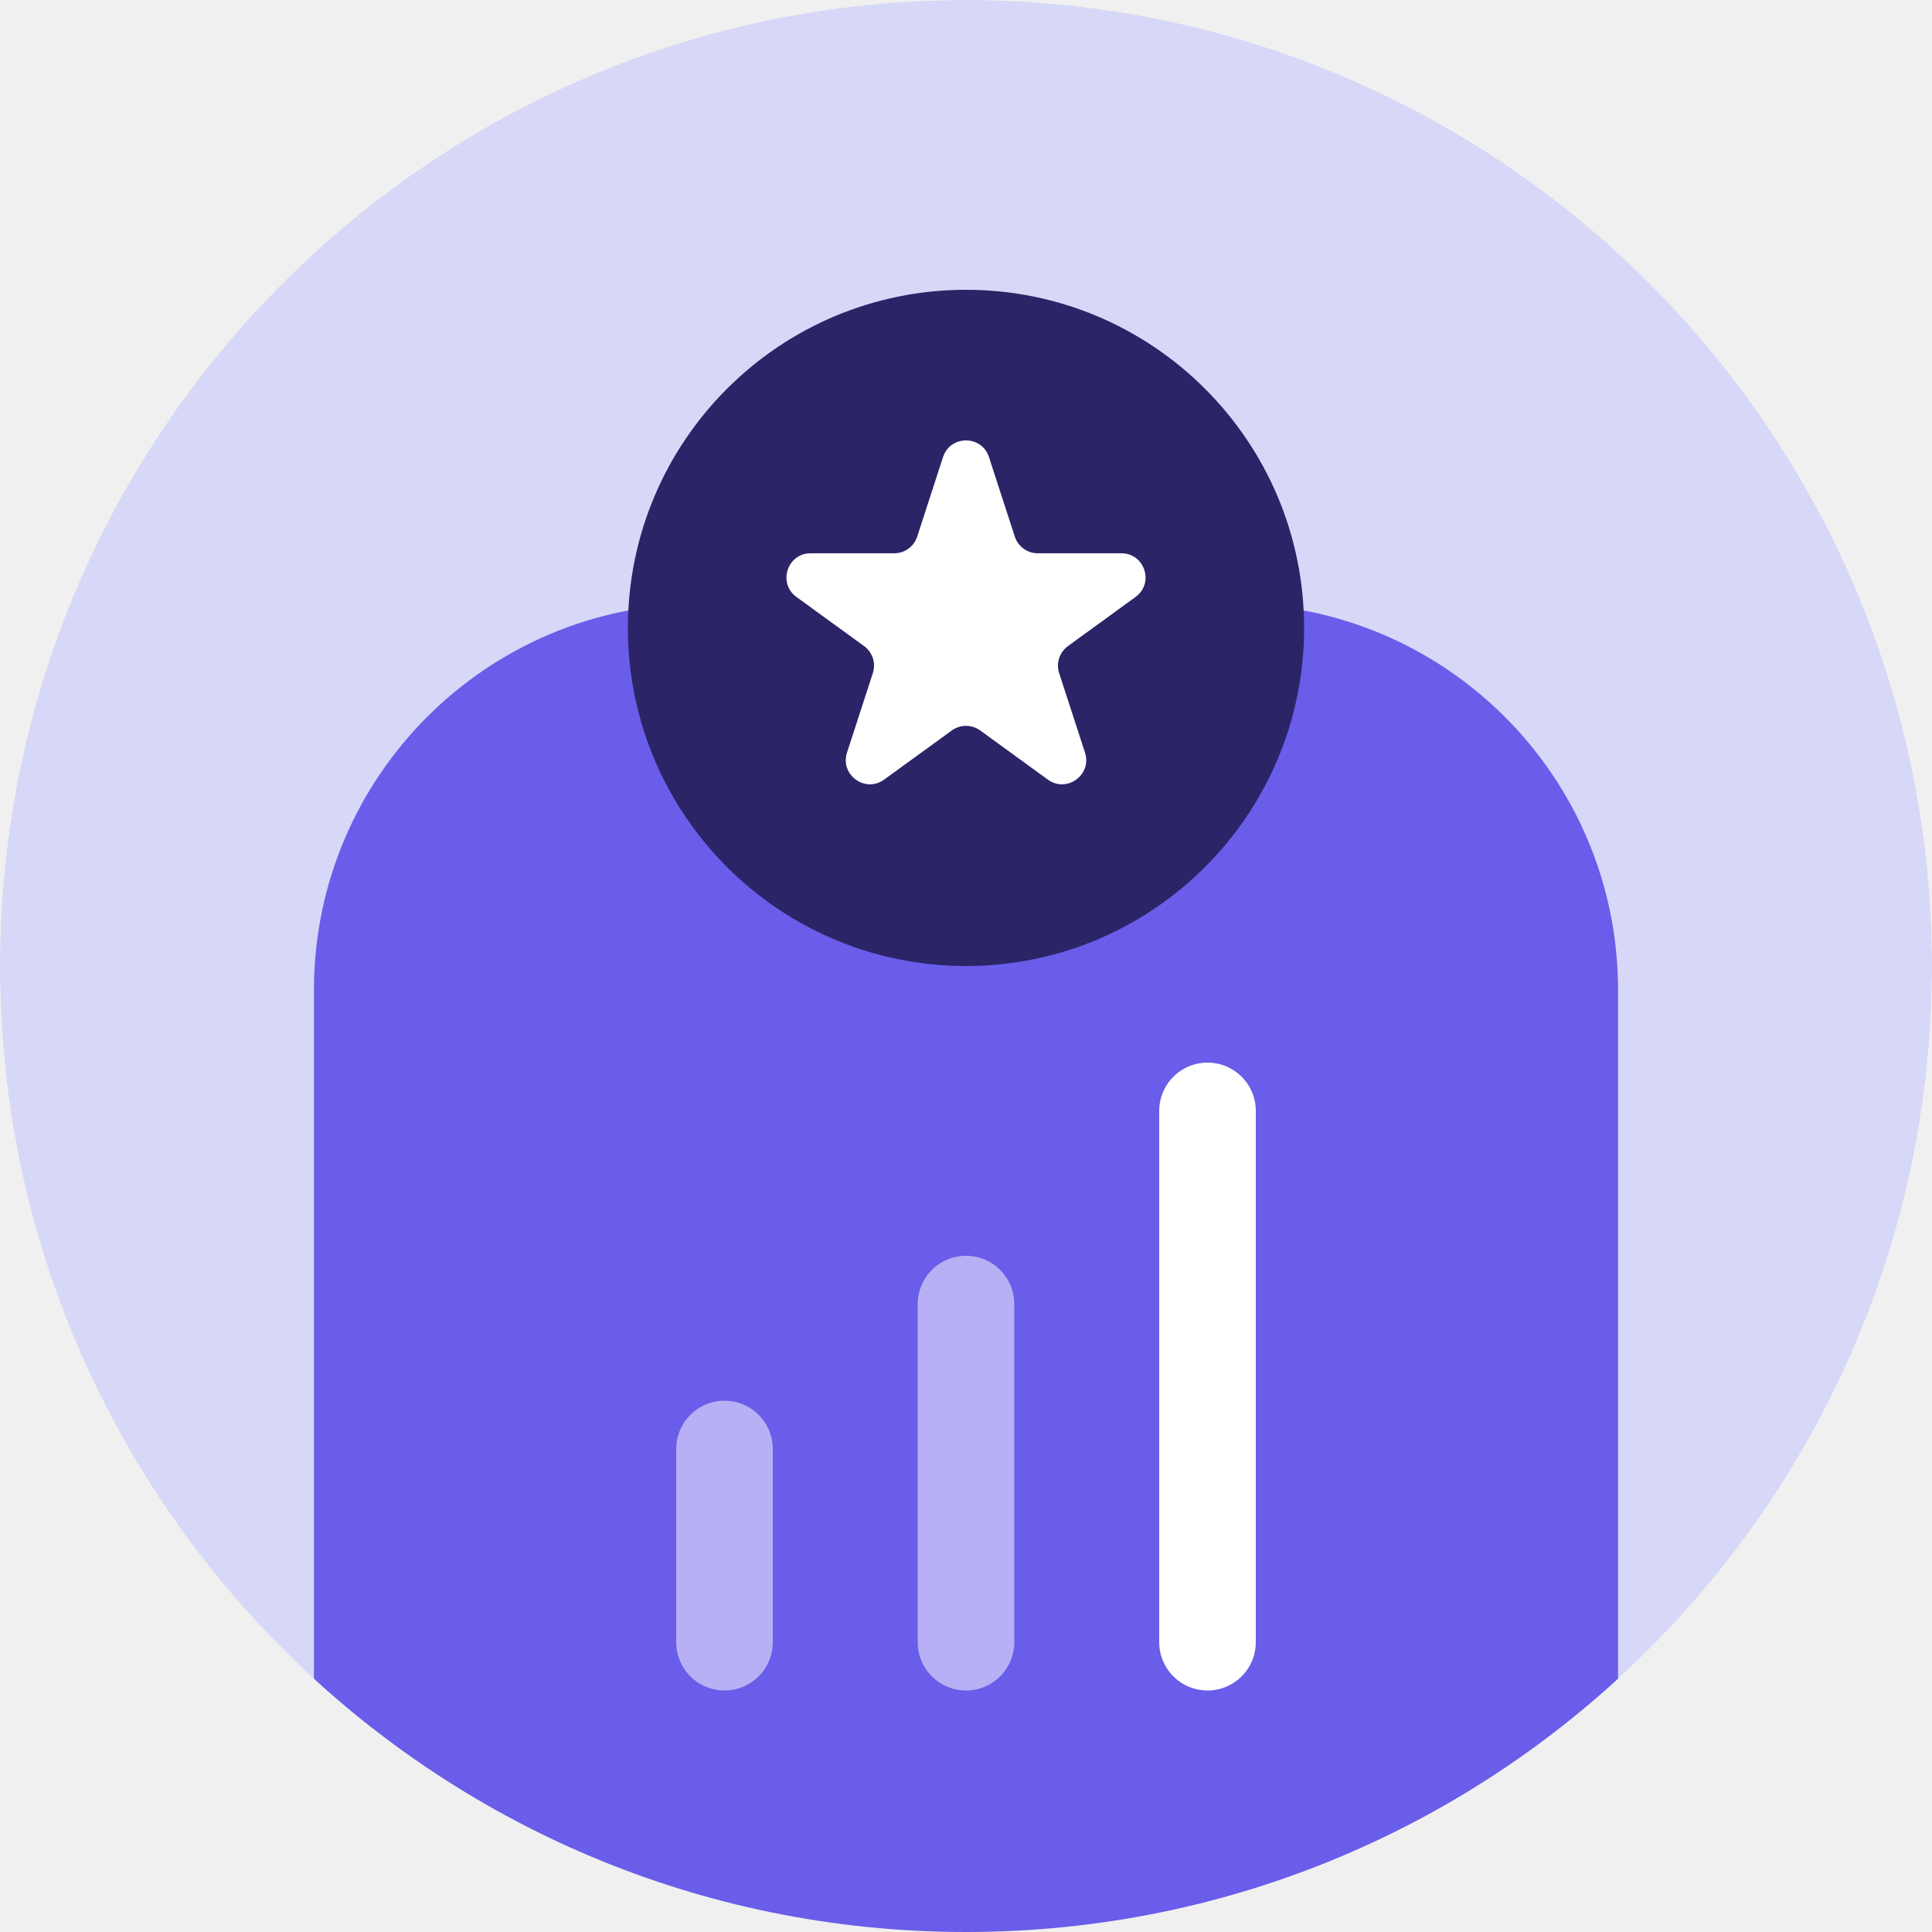
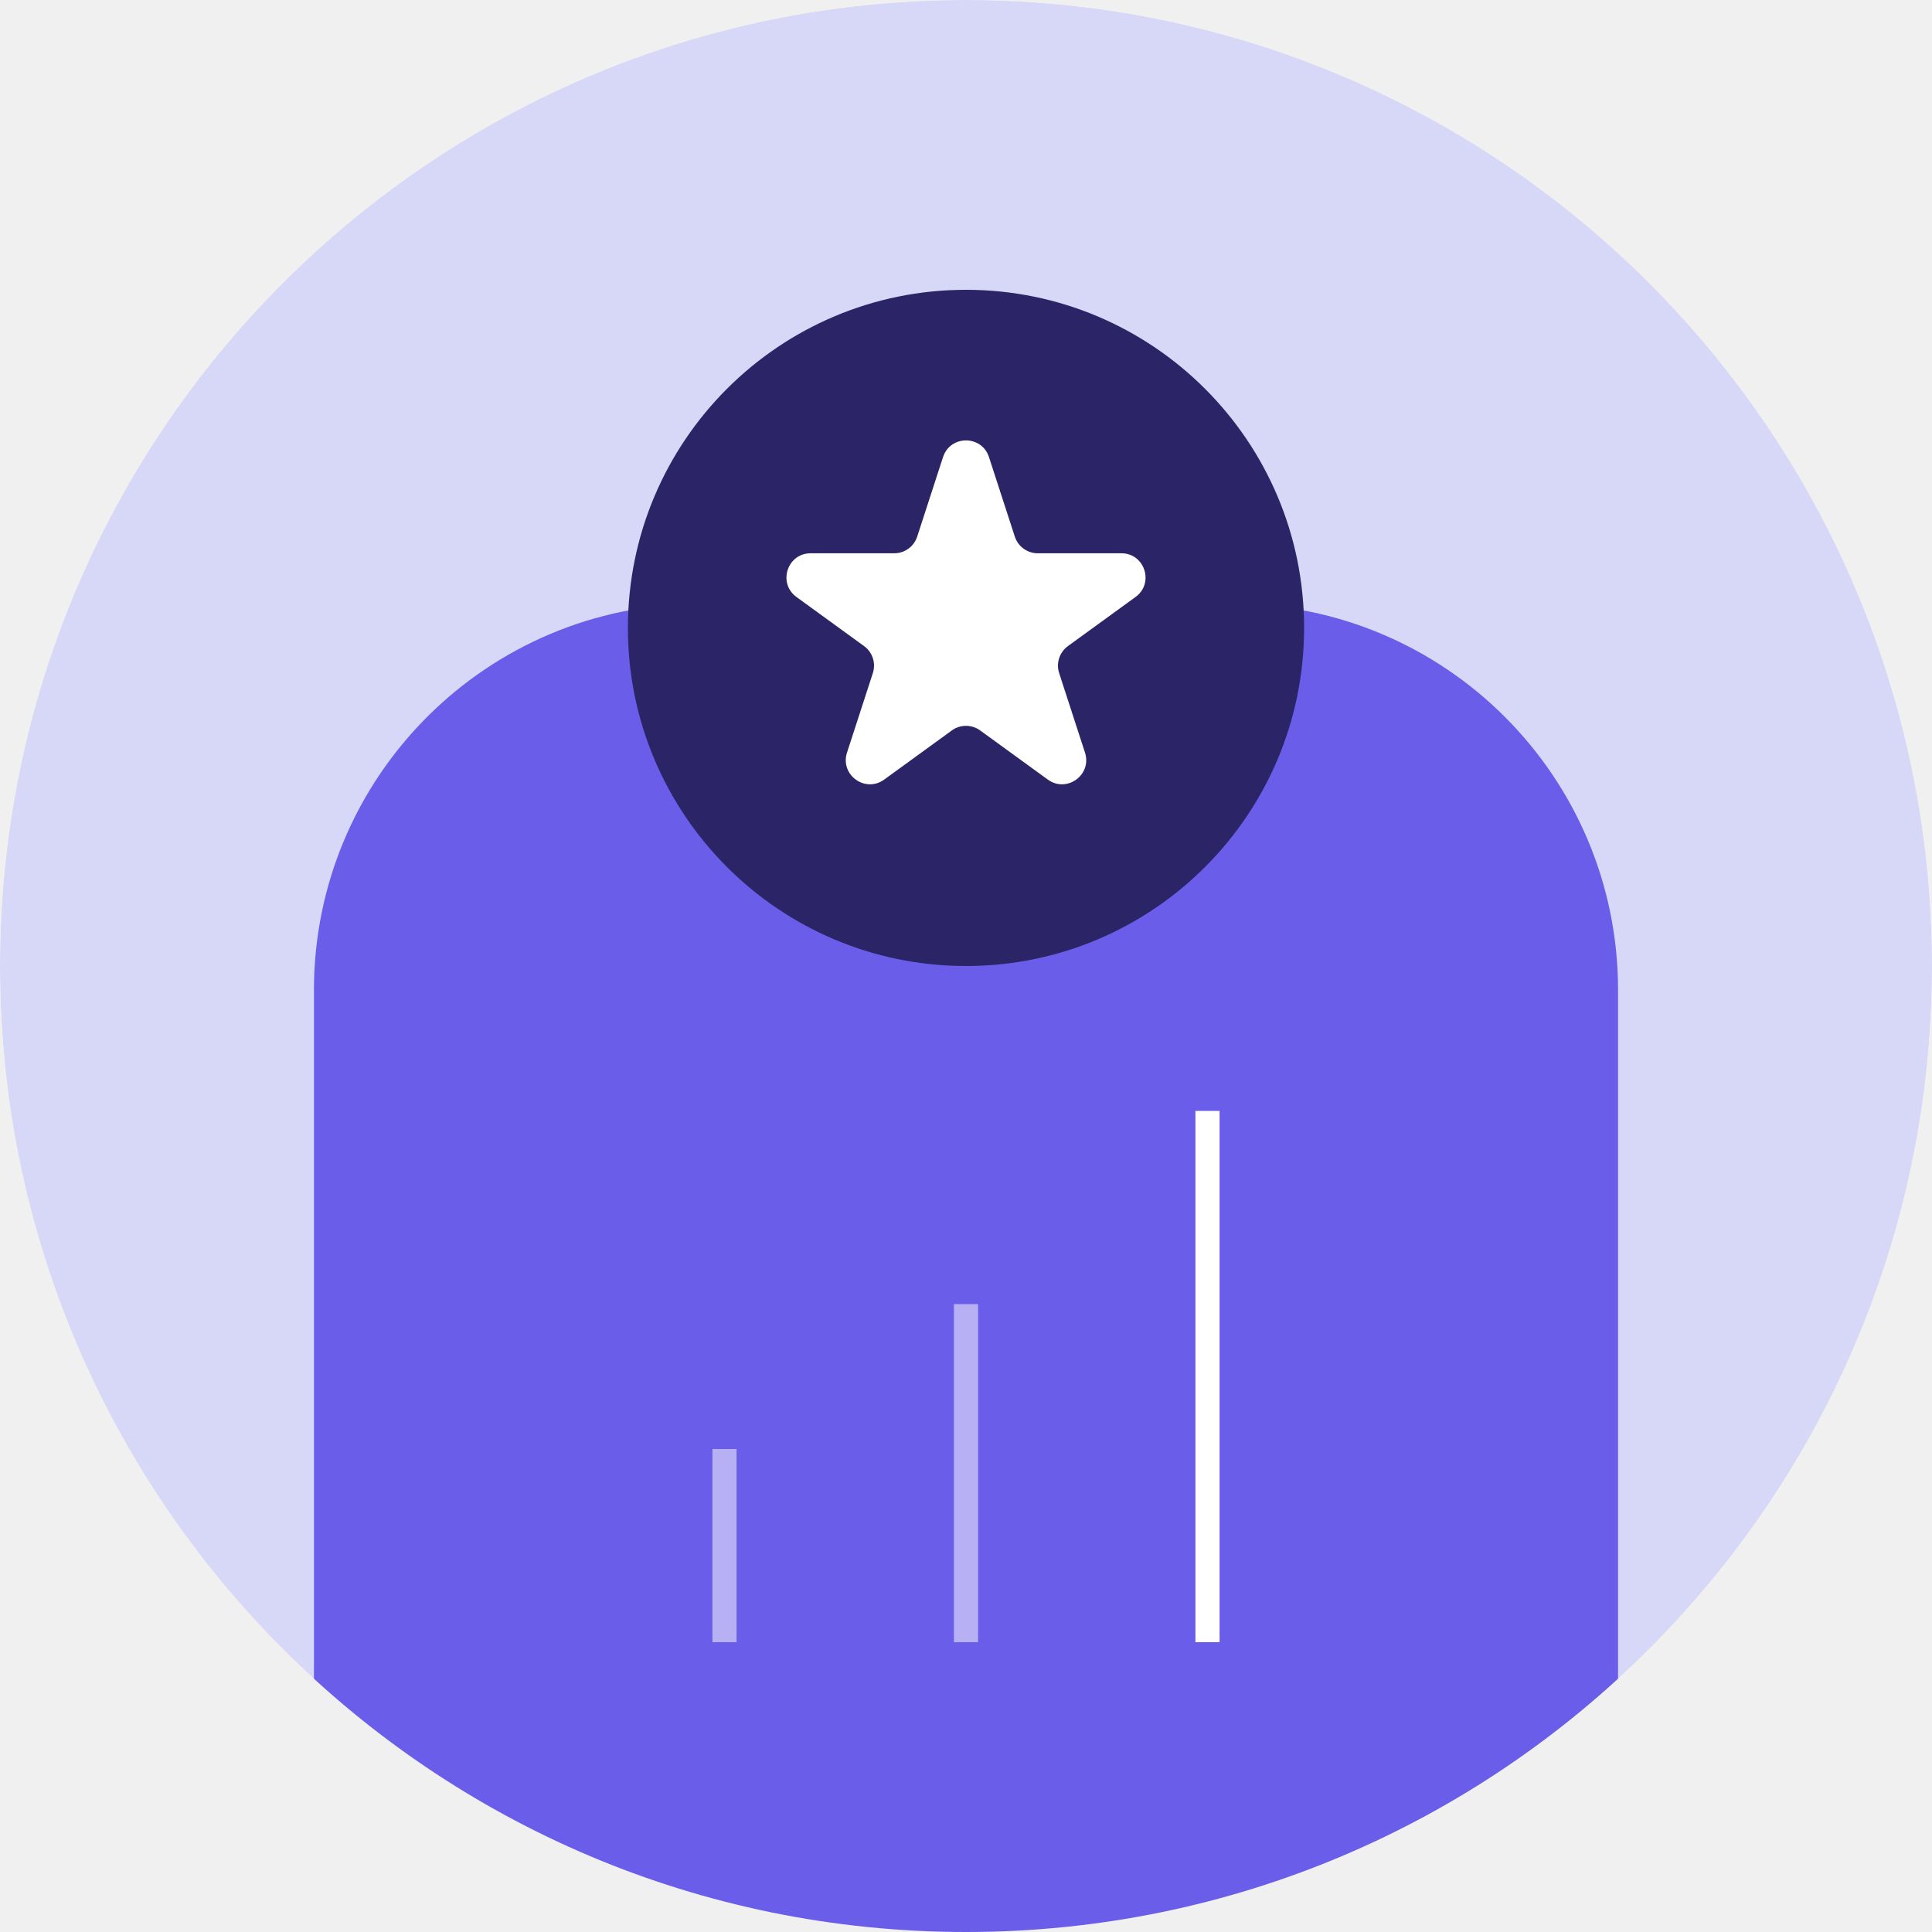
<svg xmlns="http://www.w3.org/2000/svg" className="mb-30" width="80" height="80" viewBox="0 0 80 80" fill="none">
  <mask id="mask0-icon3" mask-type="alpha" maskUnits="userSpaceOnUse" x="0" y="0" width="80" height="80">
    <circle cx="40" cy="40" r="40" fill="#D7D7F8" />
  </mask>
  <g mask="url(#mask0-icon3)">
    <circle cx="40" cy="40" r="40" fill="#D7D7F8" />
    <rect x="13" y="25" width="54" height="61" rx="16" fill="#695DE9" />
-     <path d="M50 46L50 68" stroke="white" stroke-width="4" stroke-linecap="round" stroke-linejoin="round" />
-     <path d="M40 54L40 68" stroke="#B7B0F4" stroke-width="4" stroke-linecap="round" stroke-linejoin="round" />
-     <path d="M30 60L30 68" stroke="#B7B0F4" stroke-width="4" stroke-linecap="round" stroke-linejoin="round" />
+     <path d="M50 46L50 68" stroke="white" strokeWidth="4" strokeLinecap="round" strokeLinejoin="round" />
+     <path d="M40 54L40 68" stroke="#B7B0F4" strokeWidth="4" strokeLinecap="round" strokeLinejoin="round" />
+     <path d="M30 60L30 68" stroke="#B7B0F4" strokeWidth="4" strokeLinecap="round" strokeLinejoin="round" />
    <circle cx="40" cy="26" r="14" fill="#2B2467" />
    <path d="M39.049 18.927C39.348 18.006 40.652 18.006 40.951 18.927L42.021 22.219C42.154 22.631 42.538 22.91 42.972 22.91H46.433C47.402 22.91 47.804 24.149 47.021 24.719L44.221 26.753C43.87 27.008 43.723 27.459 43.857 27.871L44.927 31.163C45.226 32.084 44.172 32.851 43.388 32.281L40.588 30.247C40.237 29.992 39.763 29.992 39.412 30.247L36.612 32.281C35.828 32.851 34.774 32.084 35.073 31.163L36.143 27.871C36.277 27.459 36.13 27.008 35.779 26.753L32.979 24.719C32.196 24.149 32.598 22.91 33.567 22.91H37.028C37.462 22.91 37.846 22.631 37.979 22.219L39.049 18.927Z" fill="white" />
  </g>
</svg>
